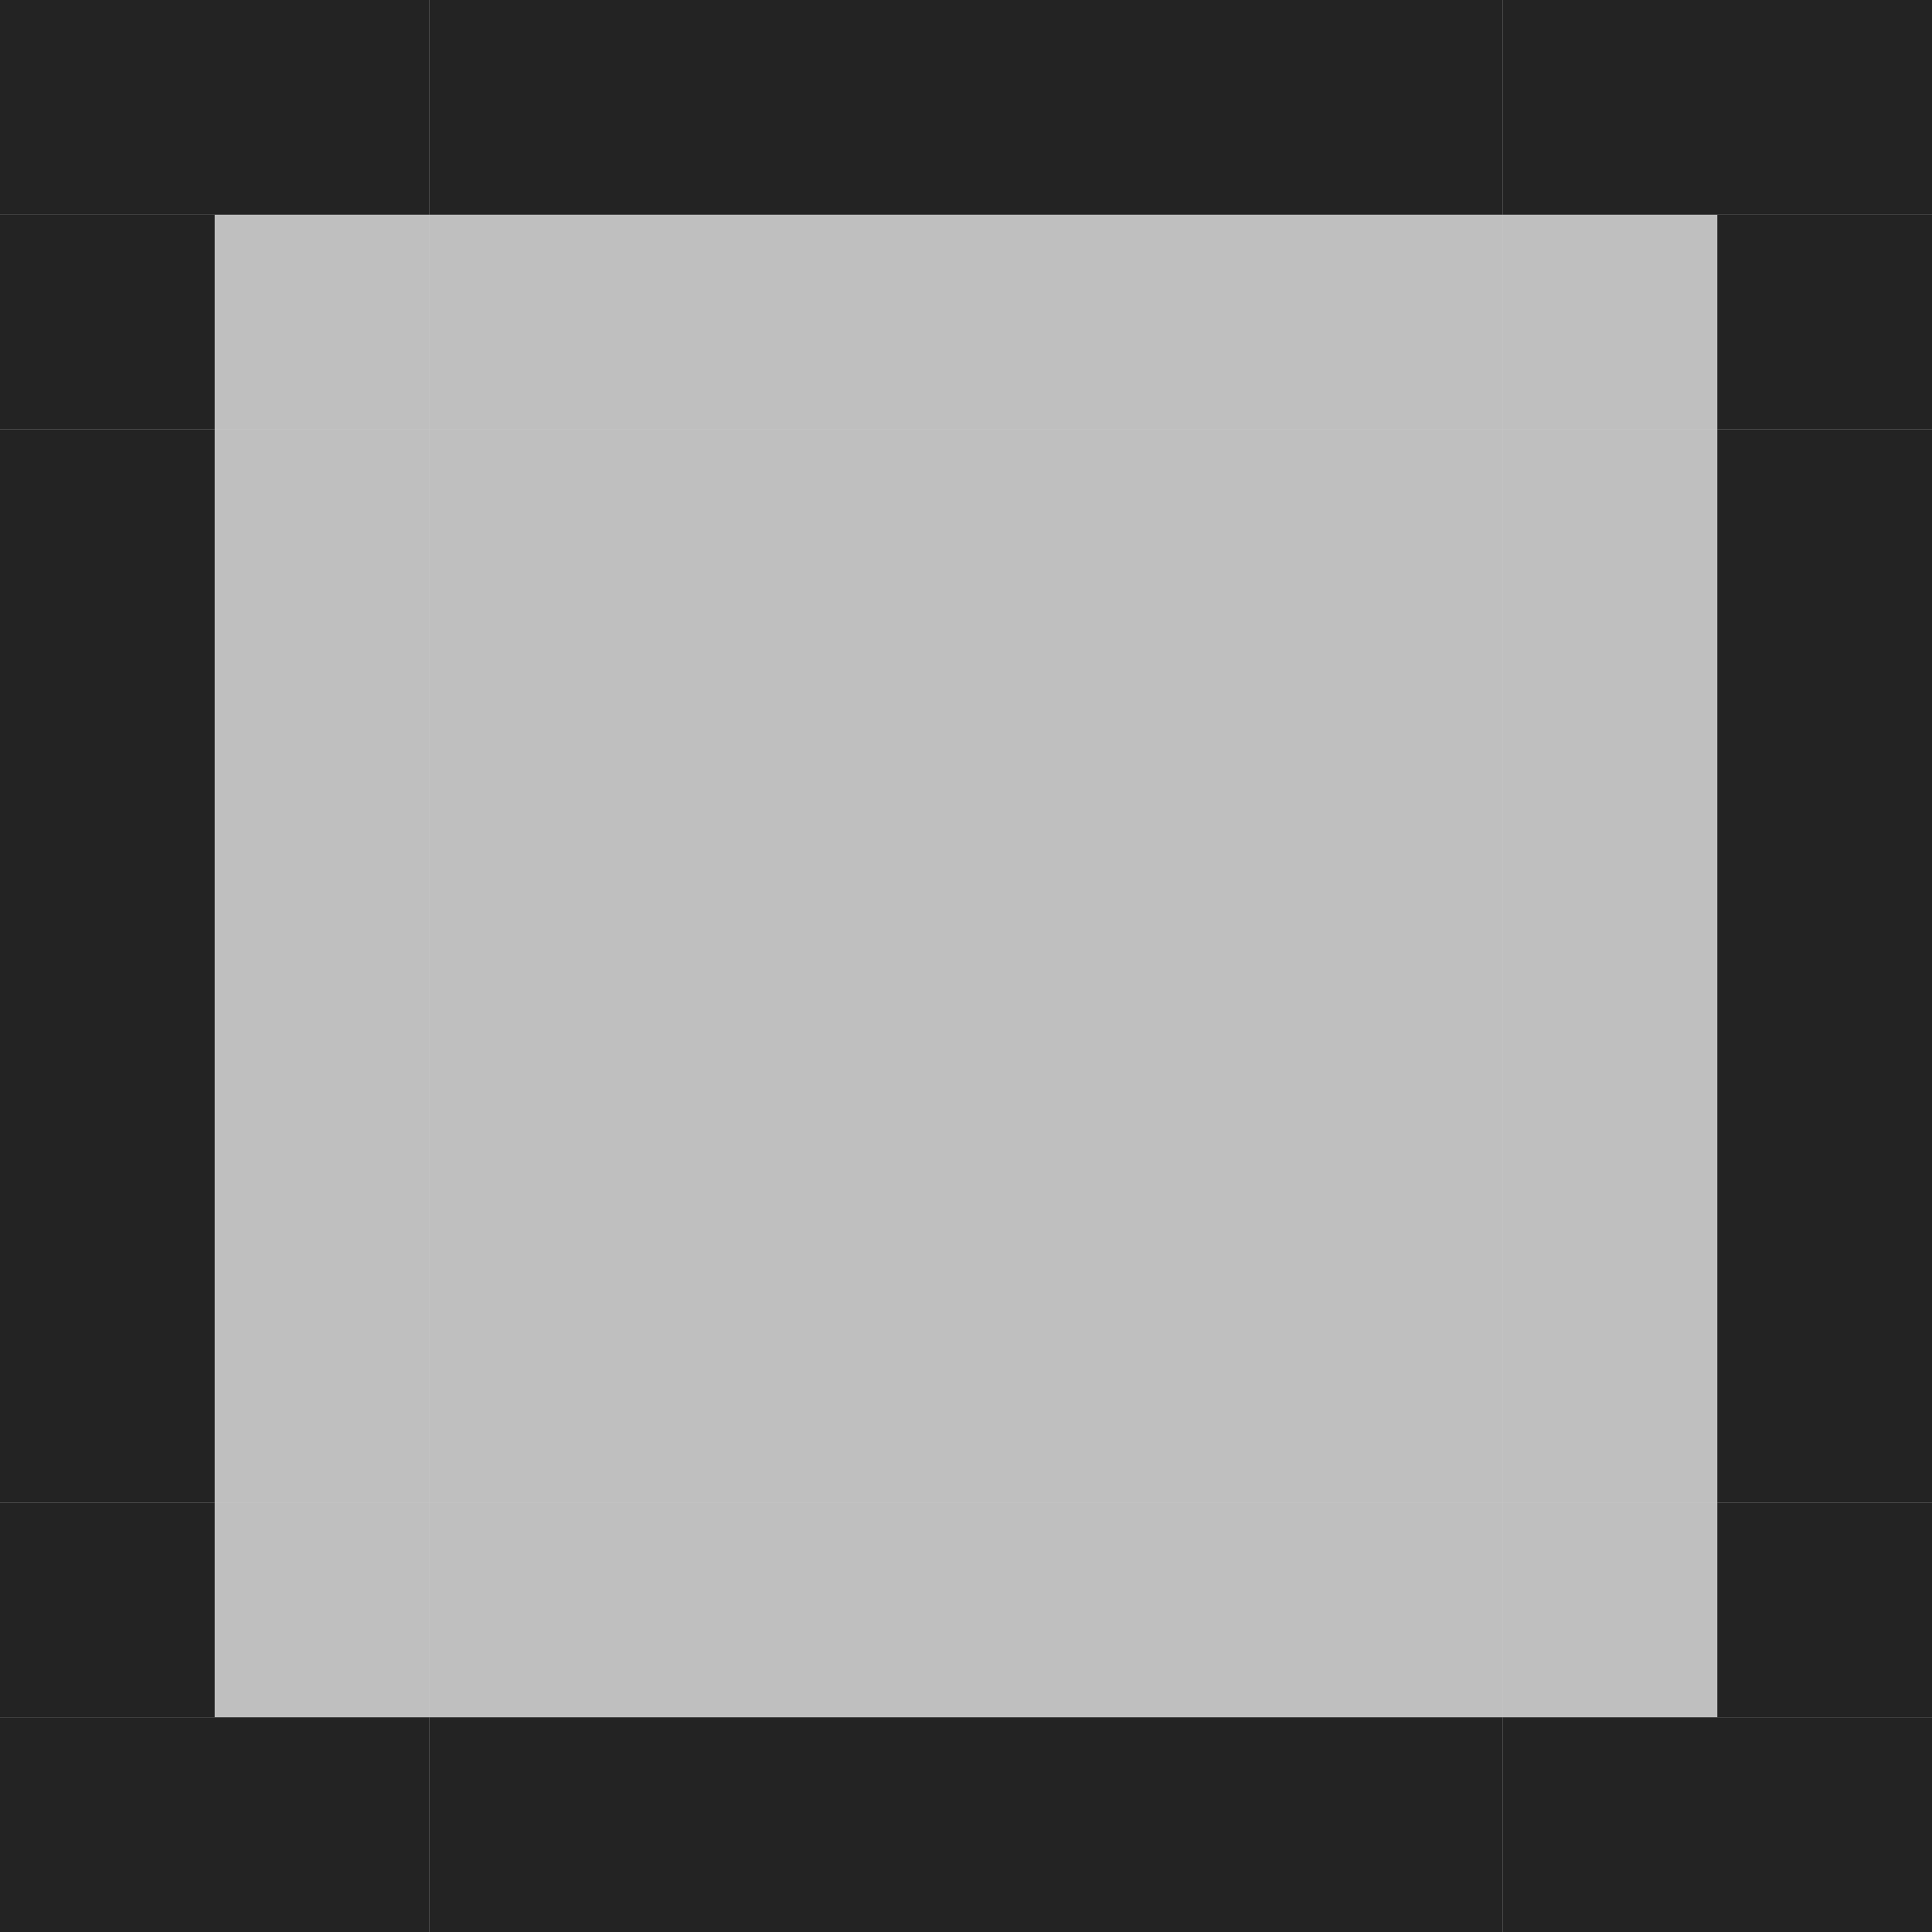
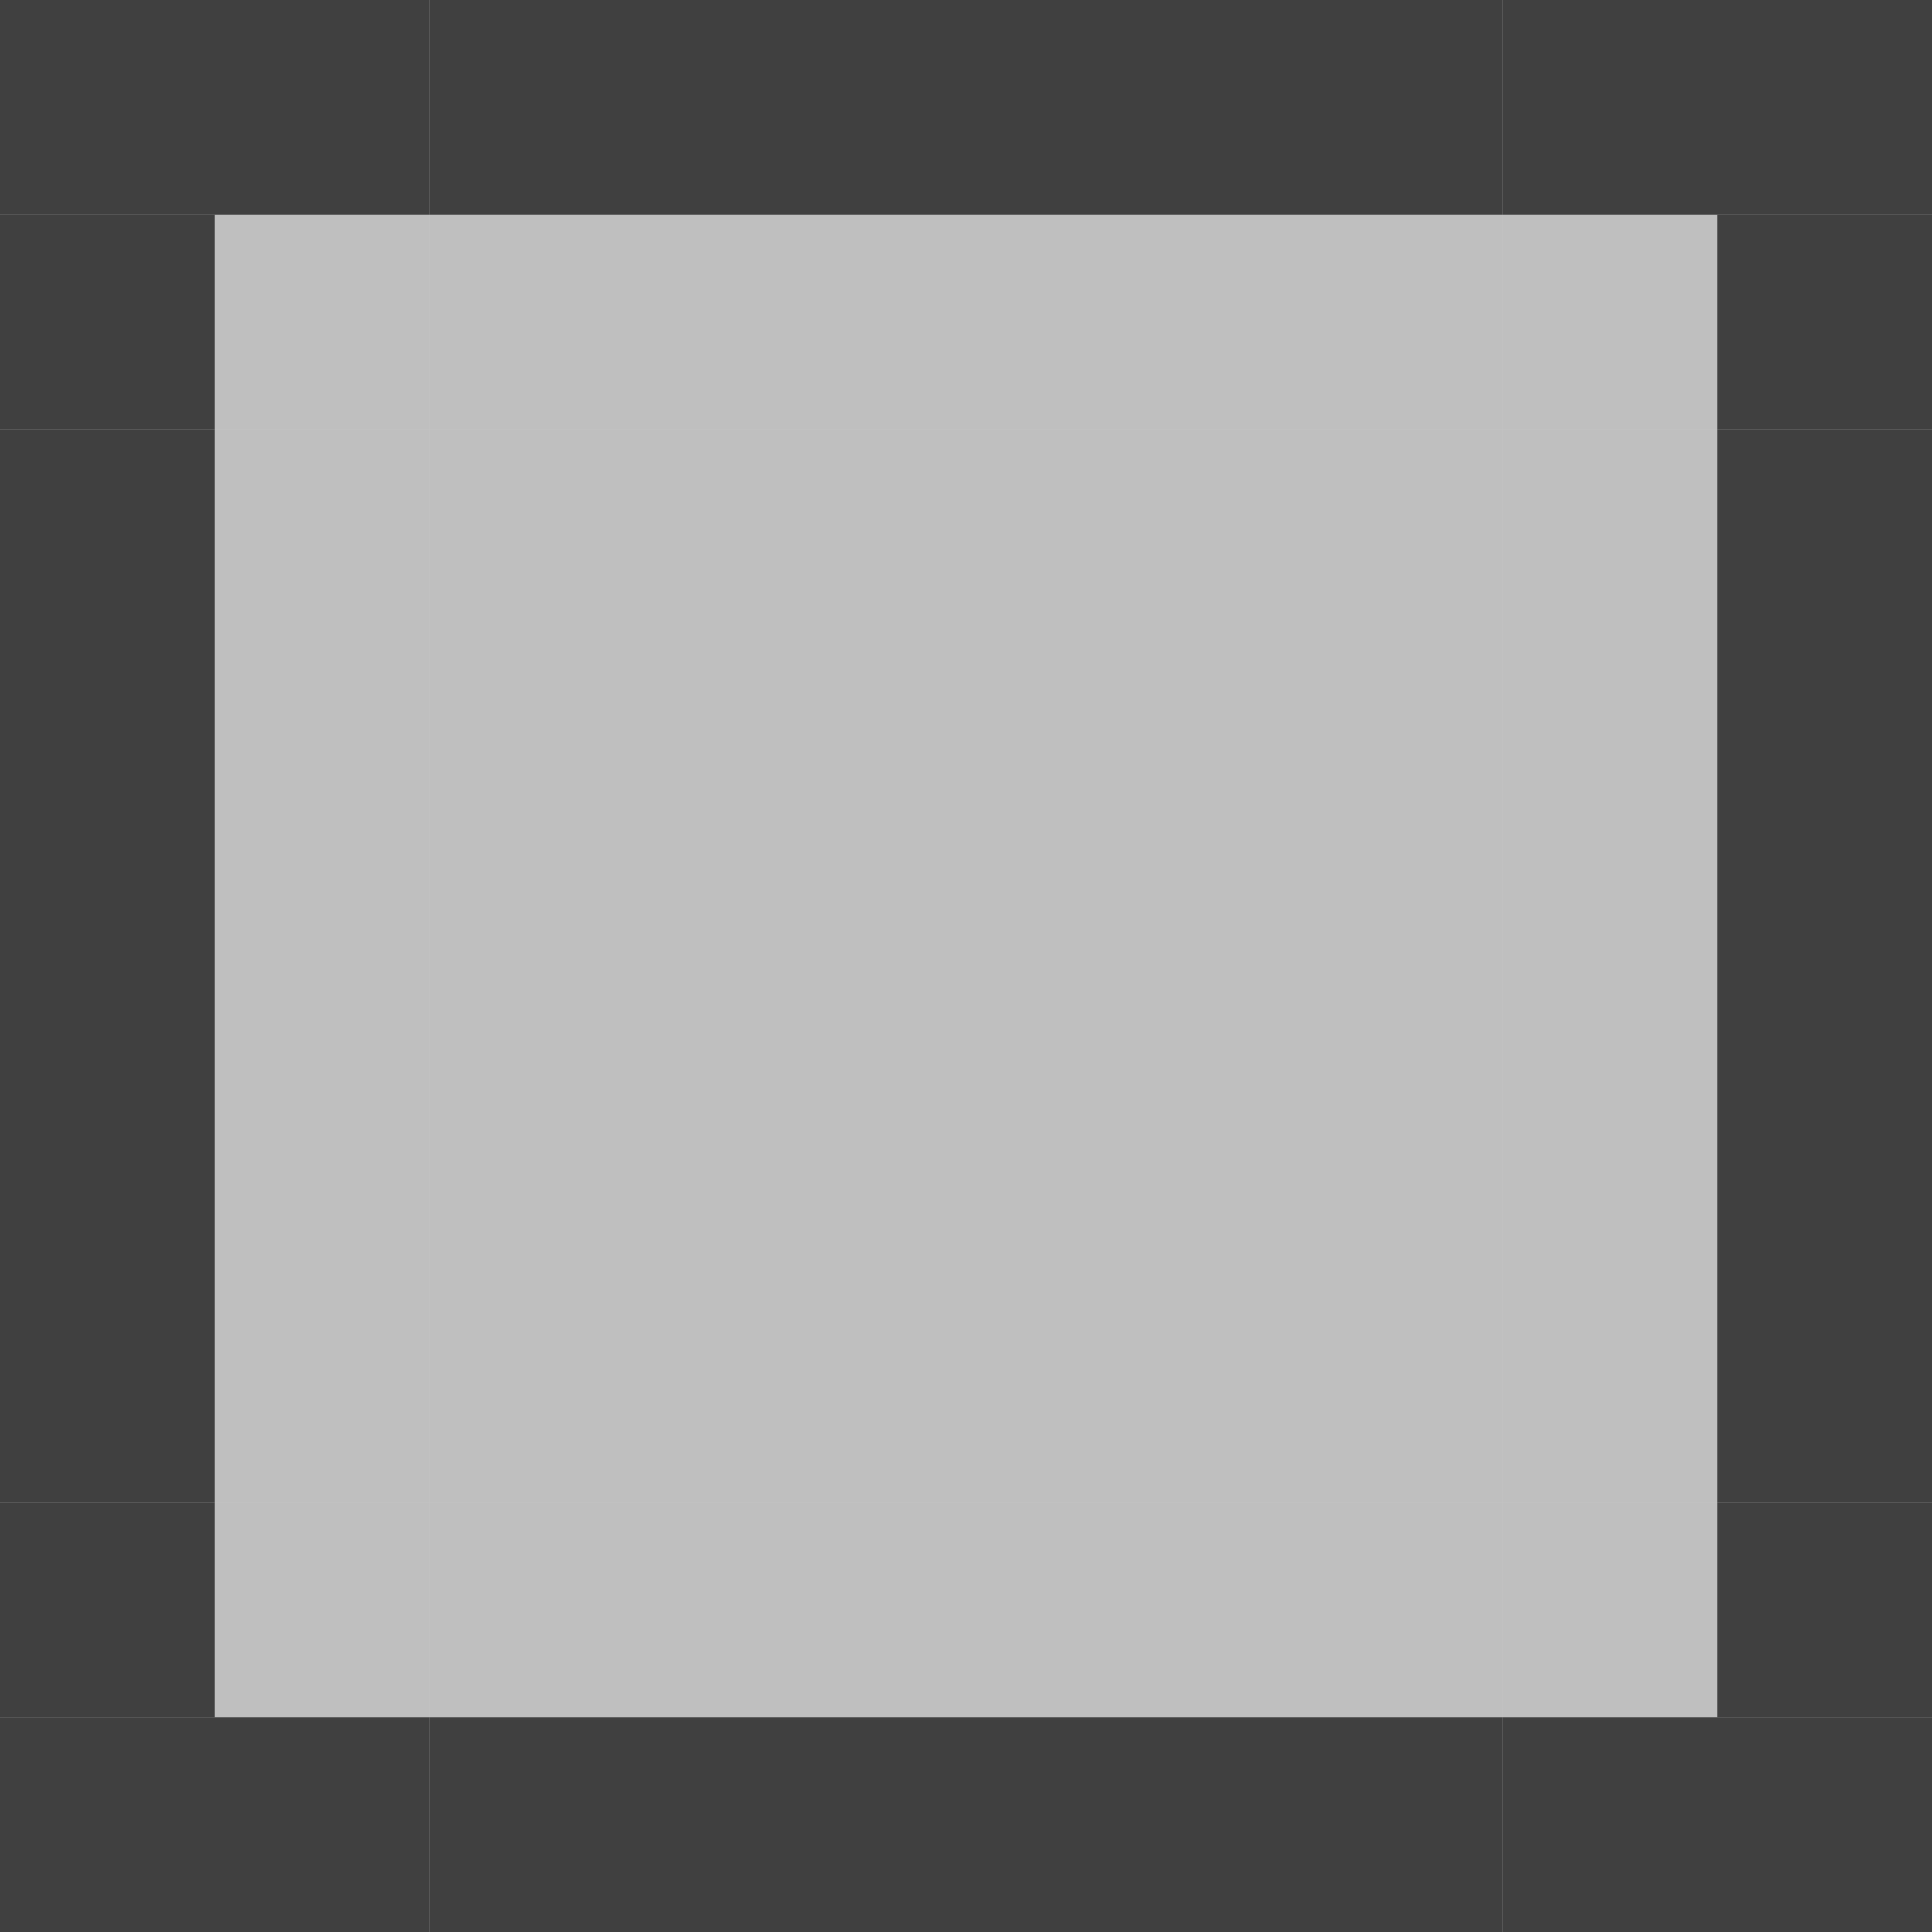
<svg xmlns="http://www.w3.org/2000/svg" width="9" version="1.0" height="9" id="svg1406">
  <defs id="defs312" />
  <rect y="2" x="2" height="5" width="5" id="button-normal-3-9-9" style="opacity:1;vector-effect:none;fill:#000000;fill-opacity:0.25;stroke:none;stroke-width:0.313;stroke-linecap:square;stroke-linejoin:miter;stroke-miterlimit:8.3;stroke-dasharray:none;stroke-dashoffset:0;stroke-opacity:1;marker:none" />
  <g transform="translate(-1,-31)" id="button-normal-topleft-5-4-7">
    <rect style="opacity:1;vector-effect:none;fill:#000000;fill-opacity:0.25;stroke:none;stroke-width:0.313;stroke-linecap:square;stroke-linejoin:miter;stroke-miterlimit:8.3;stroke-dasharray:none;stroke-dashoffset:0;stroke-opacity:1;marker:none" id="rect4780-3-5-8-7" width="2" height="2" x="1" y="31" />
-     <rect style="opacity:1;vector-effect:none;fill:#232323;fill-opacity:1;stroke:none;stroke-width:0.35;stroke-linecap:square;stroke-linejoin:miter;stroke-miterlimit:8.3;stroke-dasharray:none;stroke-dashoffset:0;stroke-opacity:1;marker:none" id="rect4817-61-5-1-6" width="2" height="1" x="1" y="31" />
-     <rect style="opacity:1;vector-effect:none;fill:#232323;fill-opacity:1;stroke:none;stroke-width:0.248;stroke-linecap:square;stroke-linejoin:miter;stroke-miterlimit:8.3;stroke-dasharray:none;stroke-dashoffset:0;stroke-opacity:1;marker:none" id="rect4834-03-7-29-4" width="1" height="1" x="1" y="32" />
+     <rect style="opacity:1;vector-effect:none;fill:#404040;fill-opacity:1;stroke:none;stroke-width:0.35;stroke-linecap:square;stroke-linejoin:miter;stroke-miterlimit:8.3;stroke-dasharray:none;stroke-dashoffset:0;stroke-opacity:1;marker:none" id="rect4817-61-5-1-6" width="2" height="1" x="1" y="31" />
+     <rect style="opacity:1;vector-effect:none;fill:#404040;fill-opacity:1;stroke:none;stroke-width:0.248;stroke-linecap:square;stroke-linejoin:miter;stroke-miterlimit:8.3;stroke-dasharray:none;stroke-dashoffset:0;stroke-opacity:1;marker:none" id="rect4834-03-7-29-4" width="1" height="1" x="1" y="32" />
  </g>
  <g transform="translate(-9,-31)" id="button-normal-topright-6-8-0">
    <rect style="opacity:1;vector-effect:none;fill:#000000;fill-opacity:0.25;stroke:none;stroke-width:0.313;stroke-linecap:square;stroke-linejoin:miter;stroke-miterlimit:8.3;stroke-dasharray:none;stroke-dashoffset:0;stroke-opacity:1;marker:none" id="rect4780-3-54-5-9" width="2" height="2" x="16" y="31" />
-     <rect style="opacity:1;vector-effect:none;fill:#232323;fill-opacity:1;stroke:none;stroke-width:0.35;stroke-linecap:square;stroke-linejoin:miter;stroke-miterlimit:8.3;stroke-dasharray:none;stroke-dashoffset:0;stroke-opacity:1;marker:none" id="rect4817-61-6-09-2" width="2" height="1" x="16" y="31" />
-     <rect style="opacity:1;vector-effect:none;fill:#232323;fill-opacity:1;stroke:none;stroke-width:0.248;stroke-linecap:square;stroke-linejoin:miter;stroke-miterlimit:8.3;stroke-dasharray:none;stroke-dashoffset:0;stroke-opacity:1;marker:none" id="rect4834-03-4-6-5" width="1" height="1" x="17" y="32" />
+     <rect style="opacity:1;vector-effect:none;fill:#404040;fill-opacity:1;stroke:none;stroke-width:0.35;stroke-linecap:square;stroke-linejoin:miter;stroke-miterlimit:8.3;stroke-dasharray:none;stroke-dashoffset:0;stroke-opacity:1;marker:none" id="rect4817-61-6-09-2" width="2" height="1" x="16" y="31" />
+     <rect style="opacity:1;vector-effect:none;fill:#404040;fill-opacity:1;stroke:none;stroke-width:0.248;stroke-linecap:square;stroke-linejoin:miter;stroke-miterlimit:8.3;stroke-dasharray:none;stroke-dashoffset:0;stroke-opacity:1;marker:none" id="rect4834-03-4-6-5" width="1" height="1" x="17" y="32" />
  </g>
  <g transform="translate(-1,-39)" id="button-normal-bottomleft-7-4-9">
    <rect style="opacity:1;vector-effect:none;fill:#000000;fill-opacity:0.25;stroke:none;stroke-width:0.313;stroke-linecap:square;stroke-linejoin:miter;stroke-miterlimit:8.3;stroke-dasharray:none;stroke-dashoffset:0;stroke-opacity:1;marker:none" id="rect4780-3-7-8-2" width="2" height="2" x="1" y="46" />
-     <rect style="opacity:1;vector-effect:none;fill:#232323;fill-opacity:1;stroke:none;stroke-width:0.35;stroke-linecap:square;stroke-linejoin:miter;stroke-miterlimit:8.3;stroke-dasharray:none;stroke-dashoffset:0;stroke-opacity:1;marker:none" id="rect4817-61-9-1-2" width="2" height="1" x="1" y="47" />
-     <rect style="opacity:1;vector-effect:none;fill:#232323;fill-opacity:1;stroke:none;stroke-width:0.248;stroke-linecap:square;stroke-linejoin:miter;stroke-miterlimit:8.3;stroke-dasharray:none;stroke-dashoffset:0;stroke-opacity:1;marker:none" id="rect4834-03-5-0-4" width="1" height="1" x="1" y="46" />
+     <rect style="opacity:1;vector-effect:none;fill:#404040;fill-opacity:1;stroke:none;stroke-width:0.35;stroke-linecap:square;stroke-linejoin:miter;stroke-miterlimit:8.3;stroke-dasharray:none;stroke-dashoffset:0;stroke-opacity:1;marker:none" id="rect4817-61-9-1-2" width="2" height="1" x="1" y="47" />
+     <rect style="opacity:1;vector-effect:none;fill:#404040;fill-opacity:1;stroke:none;stroke-width:0.248;stroke-linecap:square;stroke-linejoin:miter;stroke-miterlimit:8.3;stroke-dasharray:none;stroke-dashoffset:0;stroke-opacity:1;marker:none" id="rect4834-03-5-0-4" width="1" height="1" x="1" y="46" />
  </g>
  <g transform="translate(-9,-39)" id="button-normal-bottomright-5-1-2">
    <rect style="opacity:1;vector-effect:none;fill:#000000;fill-opacity:0.25;stroke:none;stroke-width:0.313;stroke-linecap:square;stroke-linejoin:miter;stroke-miterlimit:8.3;stroke-dasharray:none;stroke-dashoffset:0;stroke-opacity:1;marker:none" id="rect4780-3-6-7-8" width="2" height="2" x="16" y="46" />
-     <rect style="opacity:1;vector-effect:none;fill:#232323;fill-opacity:1;stroke:none;stroke-width:0.35;stroke-linecap:square;stroke-linejoin:miter;stroke-miterlimit:8.3;stroke-dasharray:none;stroke-dashoffset:0;stroke-opacity:1;marker:none" id="rect4817-61-3-5-9" width="2" height="1" x="16" y="47" />
-     <rect style="opacity:1;vector-effect:none;fill:#232323;fill-opacity:1;stroke:none;stroke-width:0.248;stroke-linecap:square;stroke-linejoin:miter;stroke-miterlimit:8.3;stroke-dasharray:none;stroke-dashoffset:0;stroke-opacity:1;marker:none" id="rect4834-03-2-96-3" width="1" height="1" x="17" y="46" />
+     <rect style="opacity:1;vector-effect:none;fill:#404040;fill-opacity:1;stroke:none;stroke-width:0.35;stroke-linecap:square;stroke-linejoin:miter;stroke-miterlimit:8.3;stroke-dasharray:none;stroke-dashoffset:0;stroke-opacity:1;marker:none" id="rect4817-61-3-5-9" width="2" height="1" x="16" y="47" />
+     <rect style="opacity:1;vector-effect:none;fill:#404040;fill-opacity:1;stroke:none;stroke-width:0.248;stroke-linecap:square;stroke-linejoin:miter;stroke-miterlimit:8.3;stroke-dasharray:none;stroke-dashoffset:0;stroke-opacity:1;marker:none" id="rect4834-03-2-96-3" width="1" height="1" x="17" y="46" />
  </g>
  <g transform="translate(-5,-31)" id="button-normal-top-97-7-2">
    <rect style="opacity:1;vector-effect:none;fill:#000000;fill-opacity:0.25;stroke:none;stroke-width:0.313;stroke-linecap:square;stroke-linejoin:miter;stroke-miterlimit:8.3;stroke-dasharray:none;stroke-dashoffset:0;stroke-opacity:1;marker:none" id="rect4780-3-41-1" width="5" height="2" x="7" y="31" />
-     <rect style="opacity:1;vector-effect:none;fill:#232323;fill-opacity:1;stroke:none;stroke-width:0.554;stroke-linecap:square;stroke-linejoin:miter;stroke-miterlimit:8.3;stroke-dasharray:none;stroke-dashoffset:0;stroke-opacity:1;marker:none" id="rect4817-61-85-0" width="5" height="1" x="7" y="31" />
+     <rect style="opacity:1;vector-effect:none;fill:#404040;fill-opacity:1;stroke:none;stroke-width:0.554;stroke-linecap:square;stroke-linejoin:miter;stroke-miterlimit:8.3;stroke-dasharray:none;stroke-dashoffset:0;stroke-opacity:1;marker:none" id="rect4817-61-85-0" width="5" height="1" x="7" y="31" />
  </g>
  <g transform="translate(-5,-39)" id="button-normal-bottom-1-5-1">
    <rect style="opacity:1;vector-effect:none;fill:#000000;fill-opacity:0.25;stroke:none;stroke-width:0.313;stroke-linecap:square;stroke-linejoin:miter;stroke-miterlimit:8.3;stroke-dasharray:none;stroke-dashoffset:0;stroke-opacity:1;marker:none" id="rect4780-7-9-3-0" width="5" height="2" x="7" y="46" />
-     <rect style="opacity:1;vector-effect:none;fill:#232323;fill-opacity:1;stroke:none;stroke-width:0.554;stroke-linecap:square;stroke-linejoin:miter;stroke-miterlimit:8.3;stroke-dasharray:none;stroke-dashoffset:0;stroke-opacity:1;marker:none" id="rect4817-3-4-8-8" width="5" height="1" x="7" y="47" />
+     <rect style="opacity:1;vector-effect:none;fill:#404040;fill-opacity:1;stroke:none;stroke-width:0.554;stroke-linecap:square;stroke-linejoin:miter;stroke-miterlimit:8.3;stroke-dasharray:none;stroke-dashoffset:0;stroke-opacity:1;marker:none" id="rect4817-3-4-8-8" width="5" height="1" x="7" y="47" />
  </g>
  <g transform="translate(-1,-35)" id="button-normal-left-4-8-6">
    <rect style="opacity:1;vector-effect:none;fill:#000000;fill-opacity:0.25;stroke:none;stroke-width:0.313;stroke-linecap:square;stroke-linejoin:miter;stroke-miterlimit:8.3;stroke-dasharray:none;stroke-dashoffset:0;stroke-opacity:1;marker:none" id="rect4780-2-5-96-4" width="2" height="5" x="1" y="37" />
-     <rect style="opacity:1;vector-effect:none;fill:#232323;fill-opacity:1;stroke:none;stroke-width:0.554;stroke-linecap:square;stroke-linejoin:miter;stroke-miterlimit:8.3;stroke-dasharray:none;stroke-dashoffset:0;stroke-opacity:1;marker:none" id="rect4834-03-43-6" width="1" height="5" x="1" y="37" />
+     <rect style="opacity:1;vector-effect:none;fill:#404040;fill-opacity:1;stroke:none;stroke-width:0.554;stroke-linecap:square;stroke-linejoin:miter;stroke-miterlimit:8.3;stroke-dasharray:none;stroke-dashoffset:0;stroke-opacity:1;marker:none" id="rect4834-03-43-6" width="1" height="5" x="1" y="37" />
  </g>
  <g transform="translate(-9,-35)" id="button-normal-right-6-6-8">
    <rect style="opacity:1;vector-effect:none;fill:#000000;fill-opacity:0.25;stroke:none;stroke-width:0.313;stroke-linecap:square;stroke-linejoin:miter;stroke-miterlimit:8.3;stroke-dasharray:none;stroke-dashoffset:0;stroke-opacity:1;marker:none" id="rect4780-9-3-04-6" width="2" height="5" x="16" y="37" />
-     <rect style="opacity:1;vector-effect:none;fill:#232323;fill-opacity:1;stroke:none;stroke-width:0.554;stroke-linecap:square;stroke-linejoin:miter;stroke-miterlimit:8.3;stroke-dasharray:none;stroke-dashoffset:0;stroke-opacity:1;marker:none" id="rect4834-6-20-8-2" width="1" height="5" x="17" y="37" />
+     <rect style="opacity:1;vector-effect:none;fill:#404040;fill-opacity:1;stroke:none;stroke-width:0.554;stroke-linecap:square;stroke-linejoin:miter;stroke-miterlimit:8.3;stroke-dasharray:none;stroke-dashoffset:0;stroke-opacity:1;marker:none" id="rect4834-6-20-8-2" width="1" height="5" x="17" y="37" />
  </g>
</svg>
